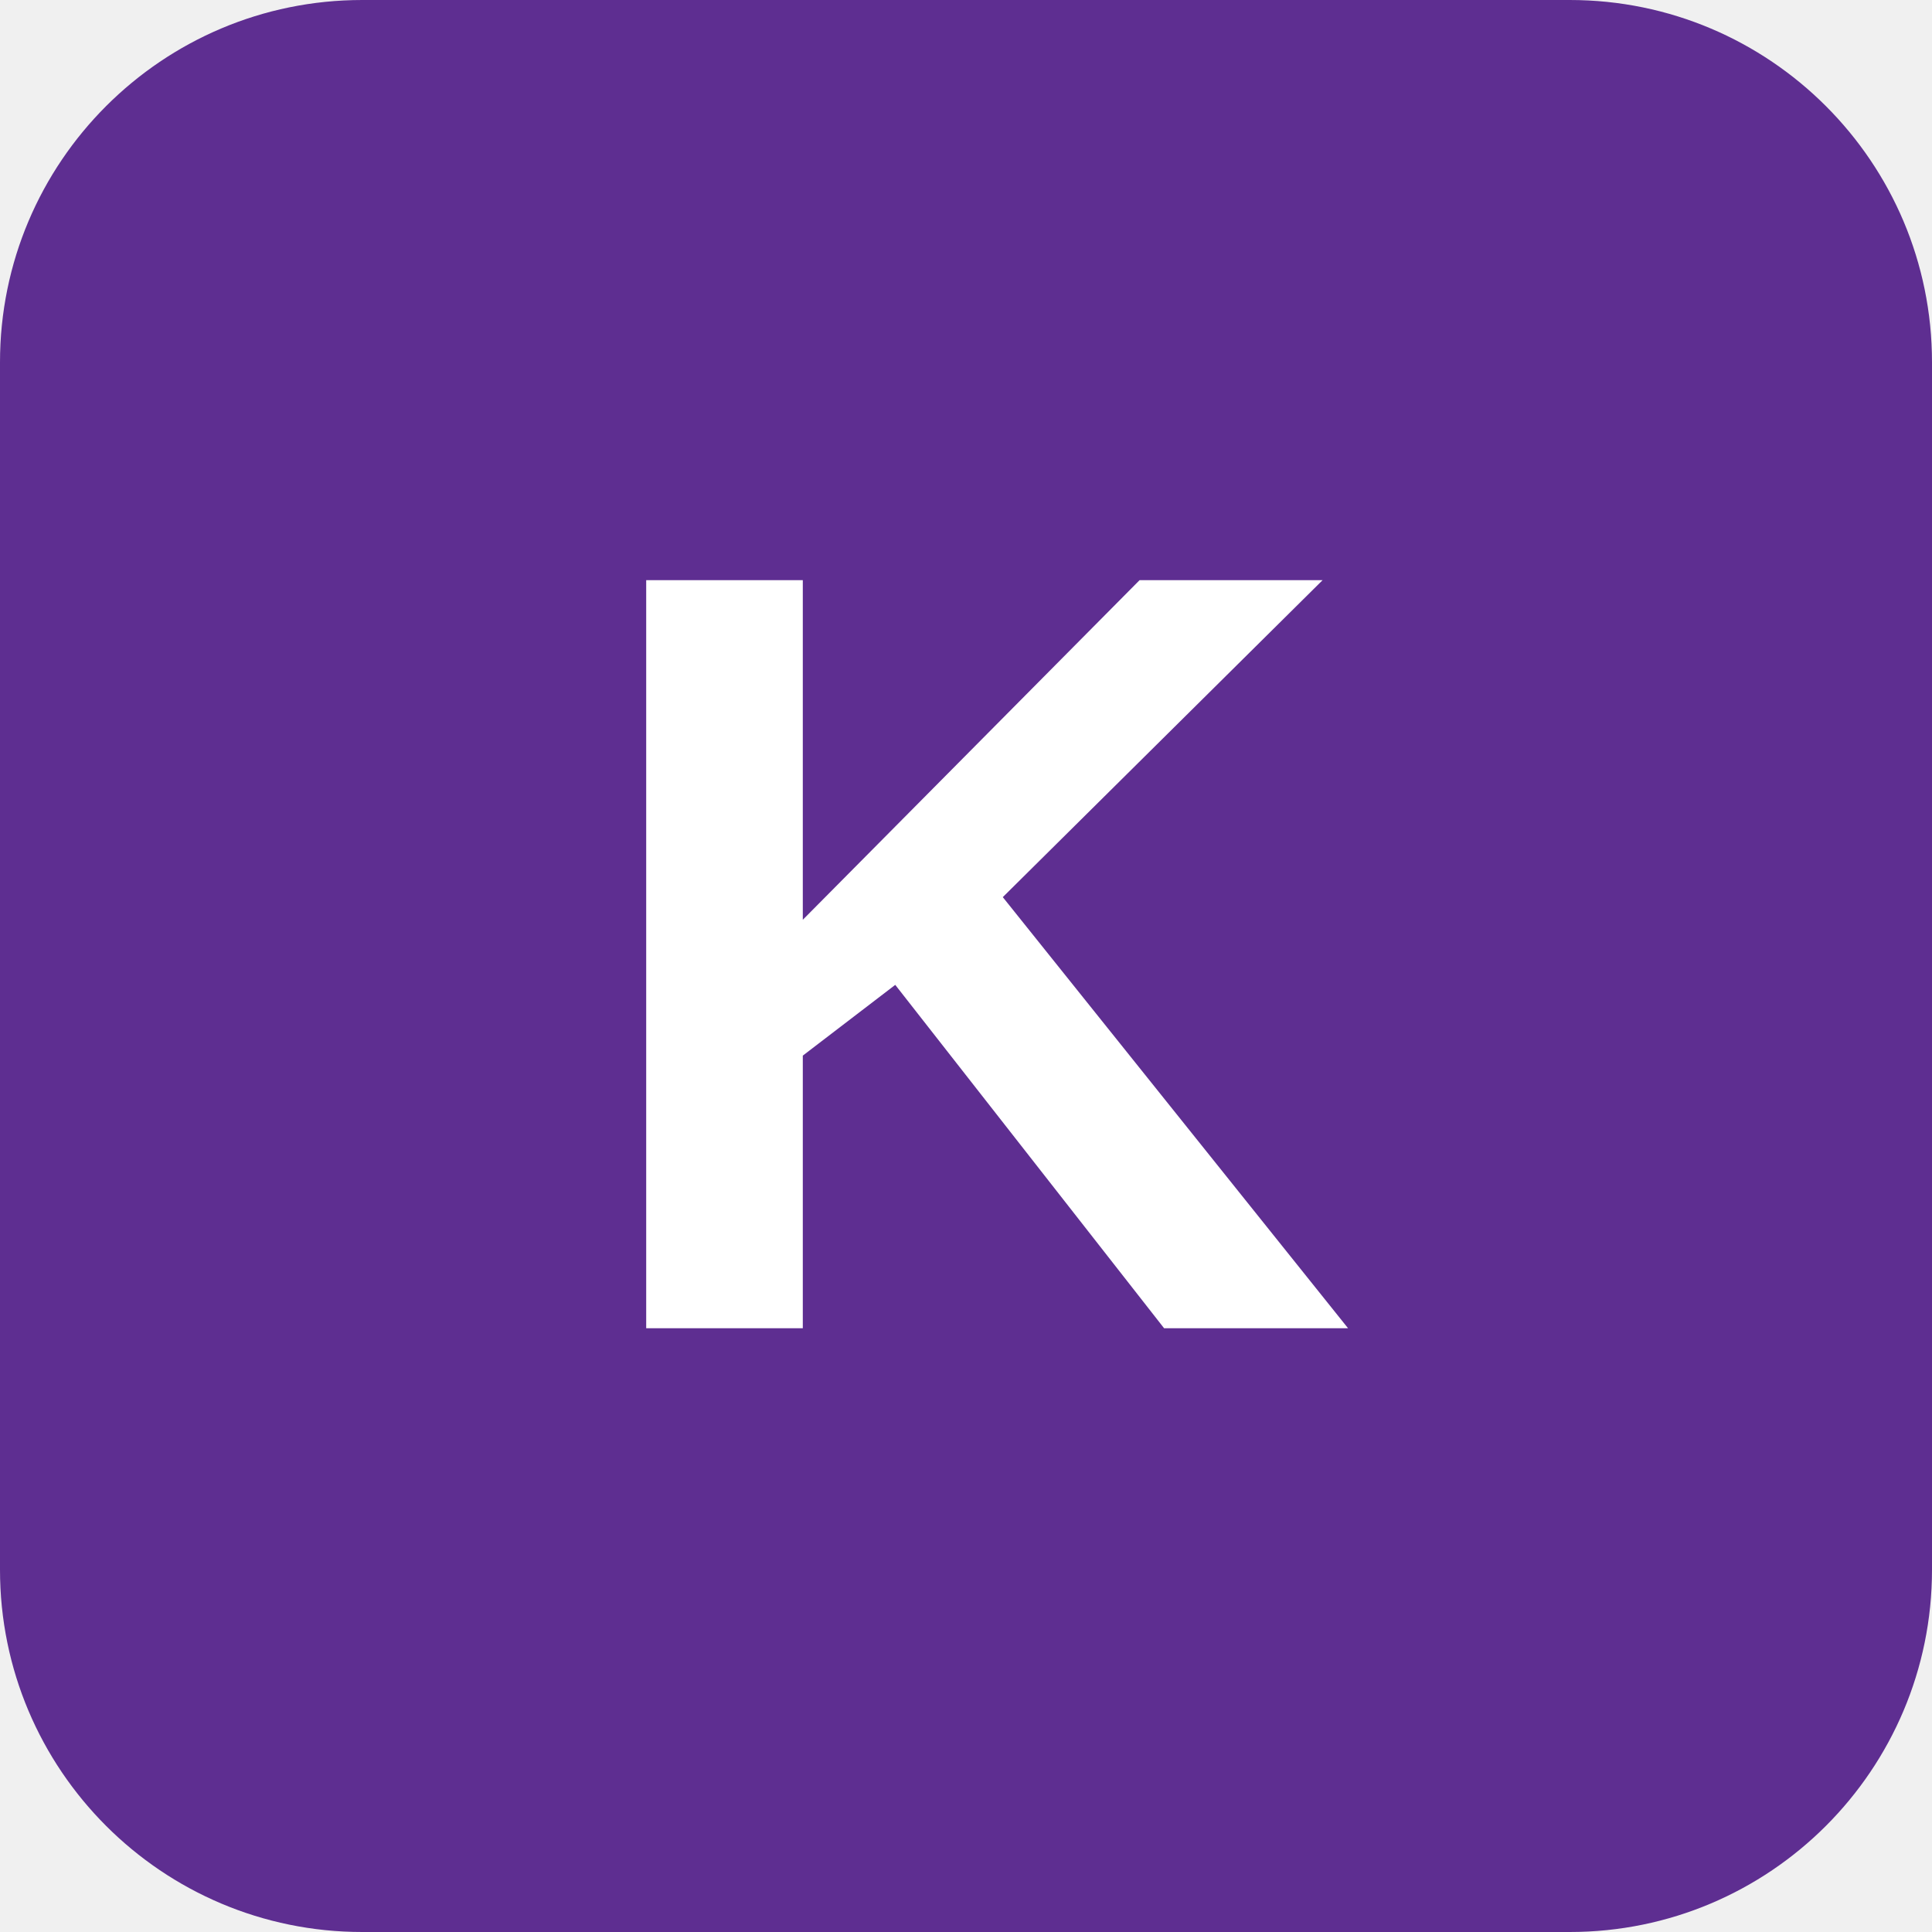
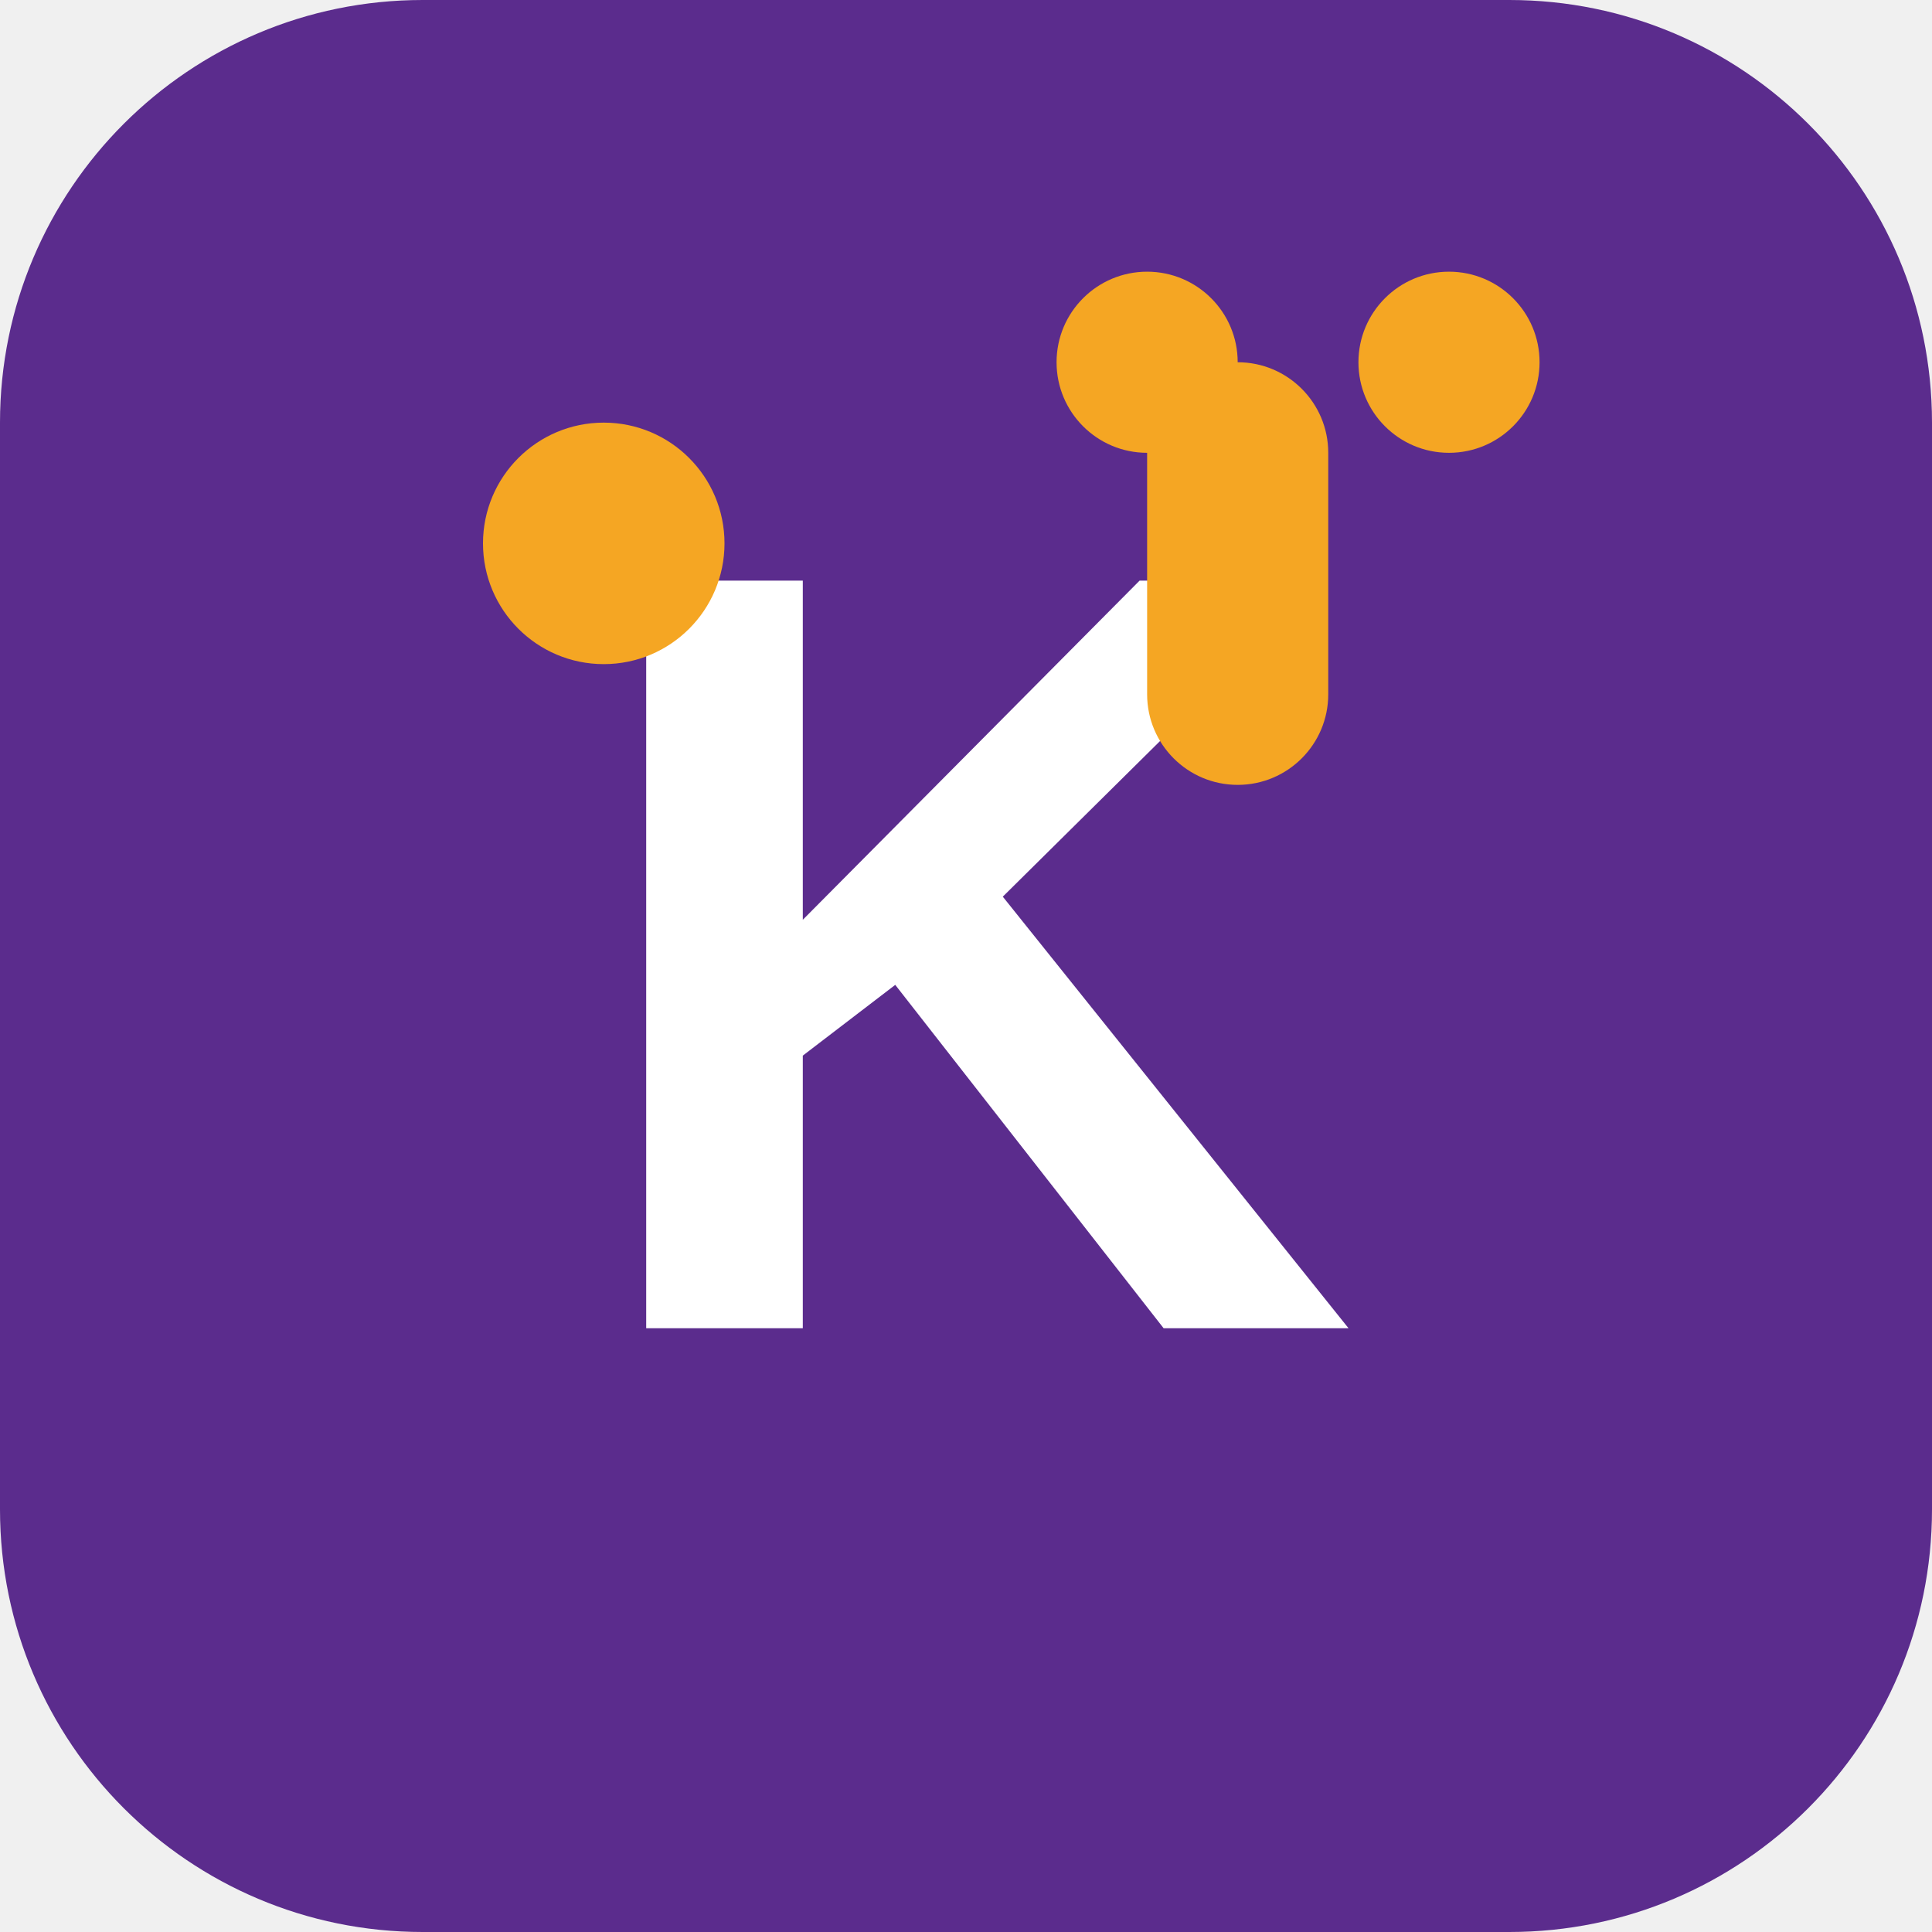
- <svg xmlns="http://www.w3.org/2000/svg" width="32" height="32" viewBox="0 0 32 32">
-   <rect width="32" height="32" rx="6" fill="#5E2E91" />
-   <text x="16" y="22" font-family="Arial, sans-serif" font-size="18" font-weight="bold" fill="white" text-anchor="middle">K</text>
+ <svg xmlns="http://www.w3.org/2000/svg" width="64" height="64" viewBox="0 0 64 64">
+   <rect width="64" height="64" rx="14" fill="#5B2C8D" />
+   <text x="32" y="44" font-family="Arial, sans-serif" font-size="36" font-weight="bold" fill="white" text-anchor="middle">K</text>
+   <circle cx="20" cy="18" r="4" fill="#F5A623" />
+   <rect x="38" y="12" width="6" height="14" rx="3" fill="#F5A623" />
+   <circle cx="38" cy="12" r="3" fill="#F5A623" />
+   <circle cx="48" cy="12" r="3" fill="#F5A623" />
</svg>
